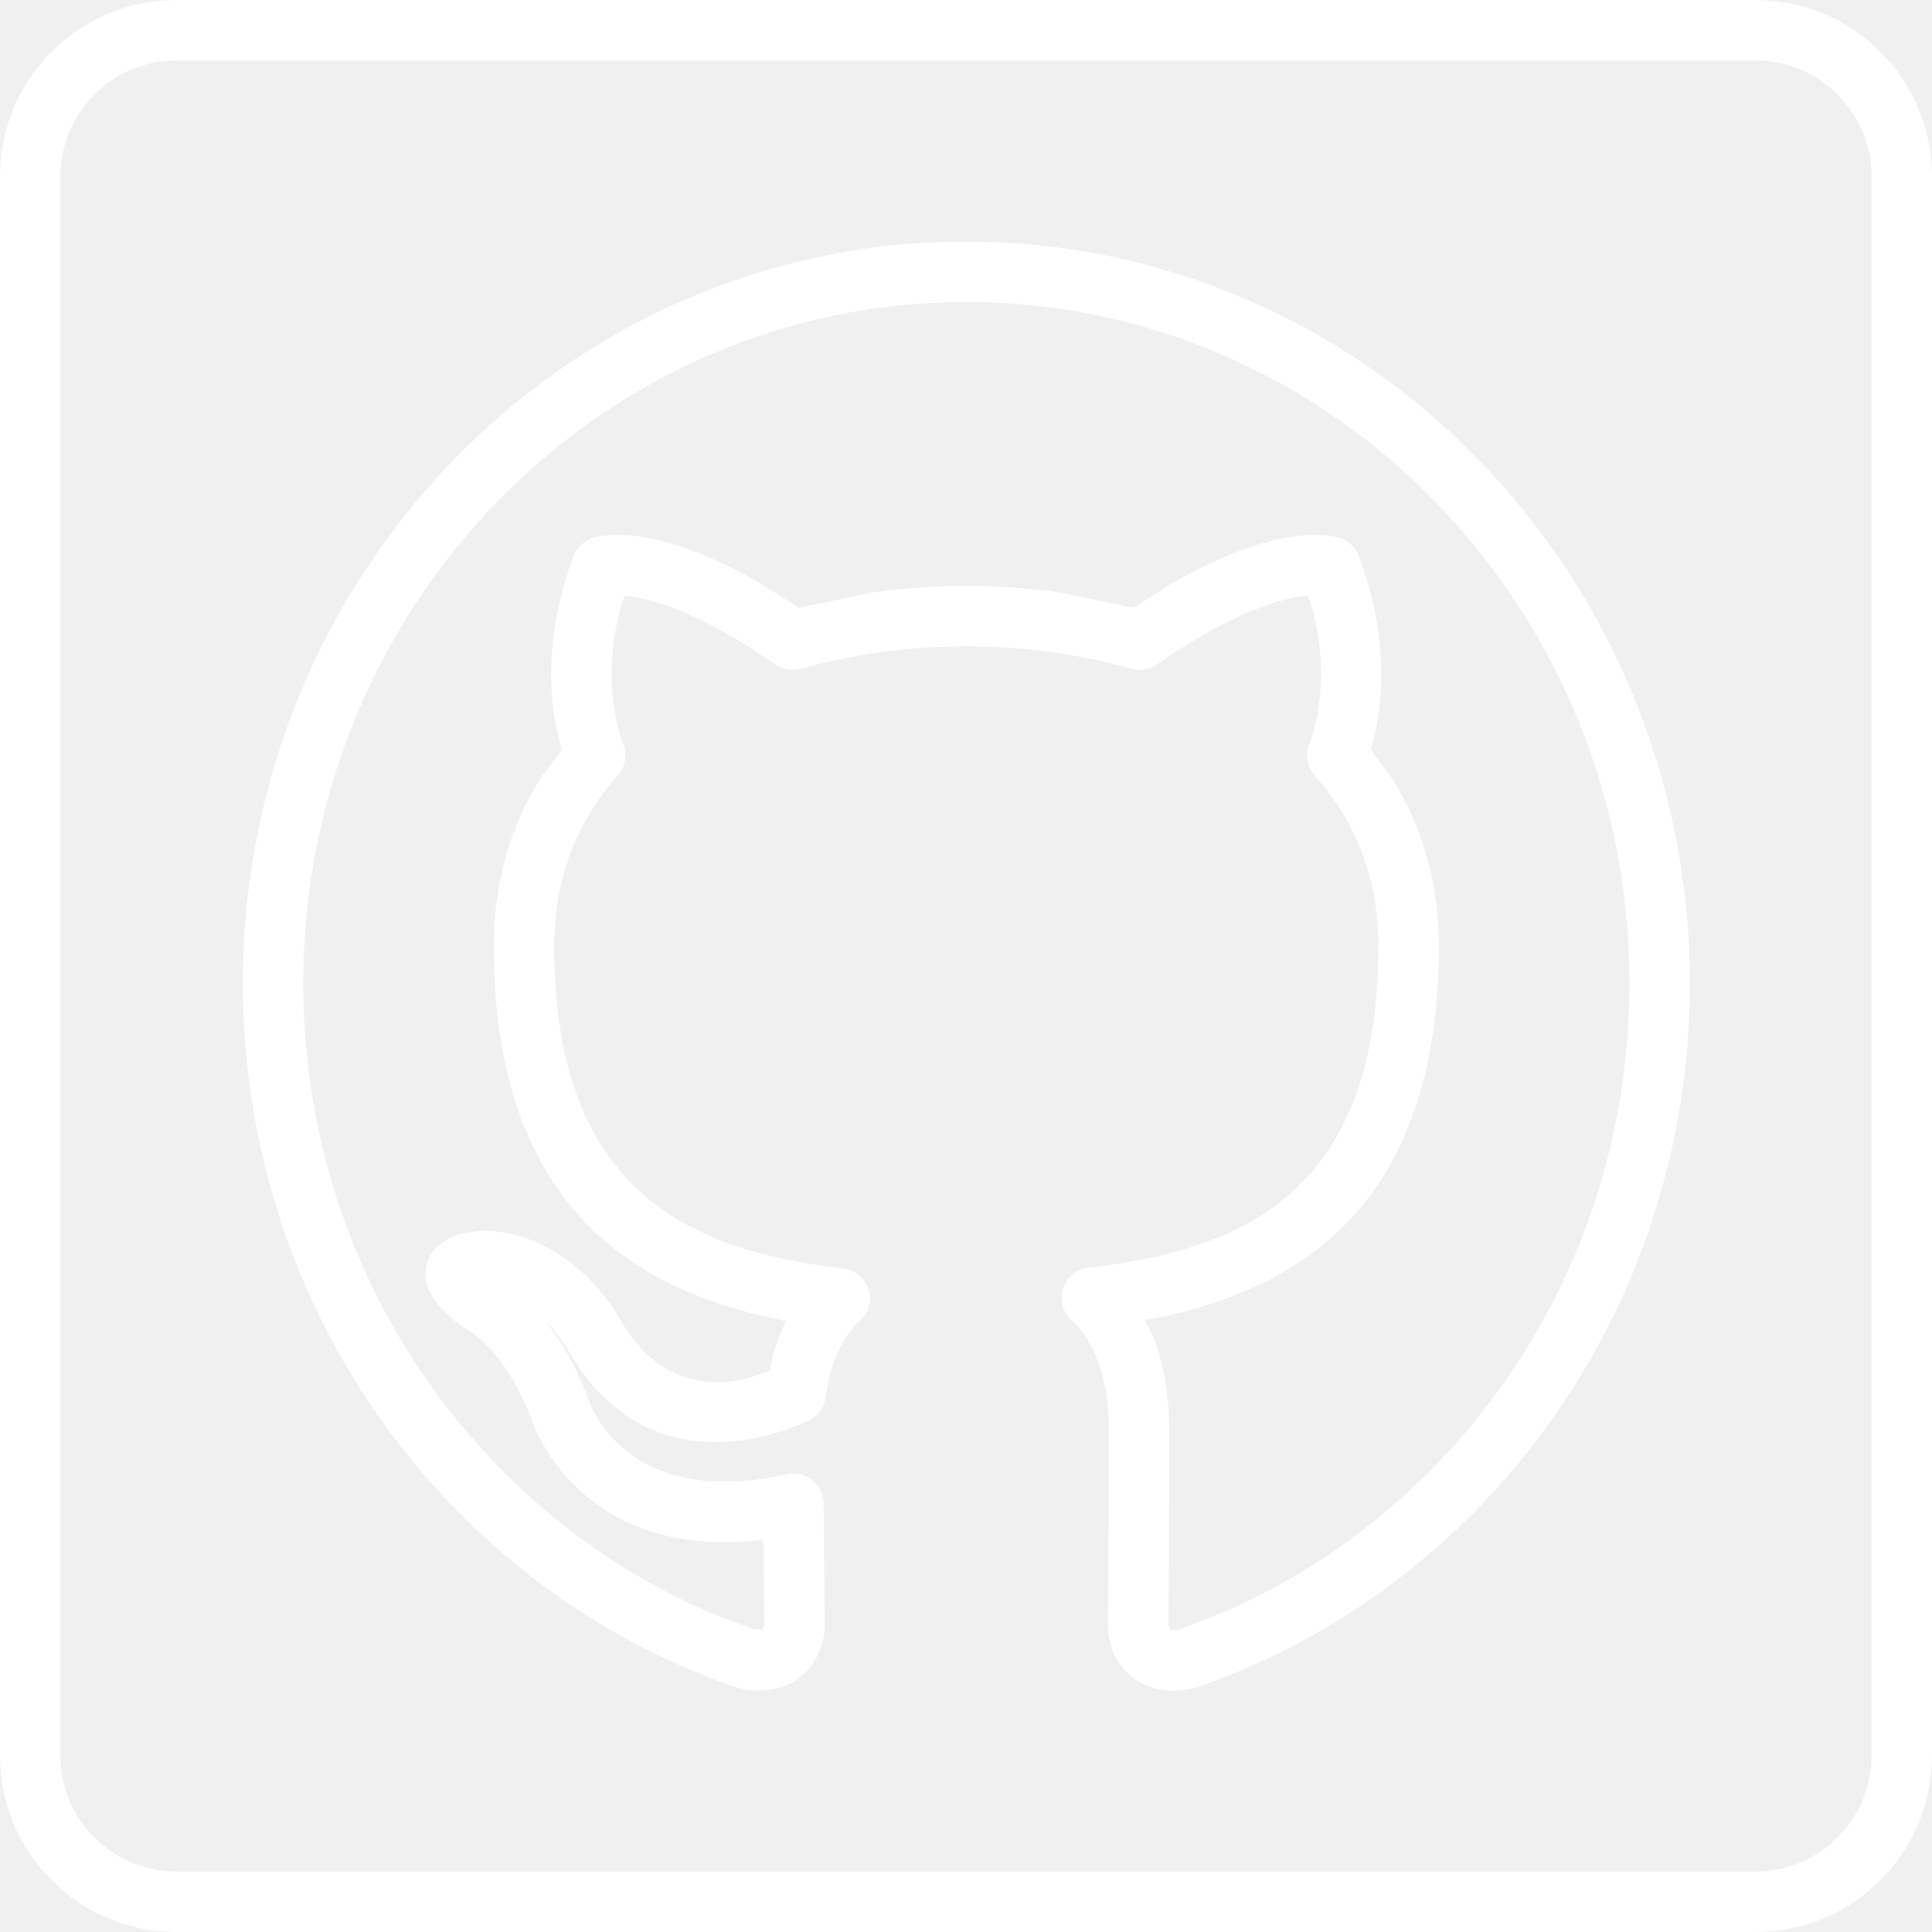
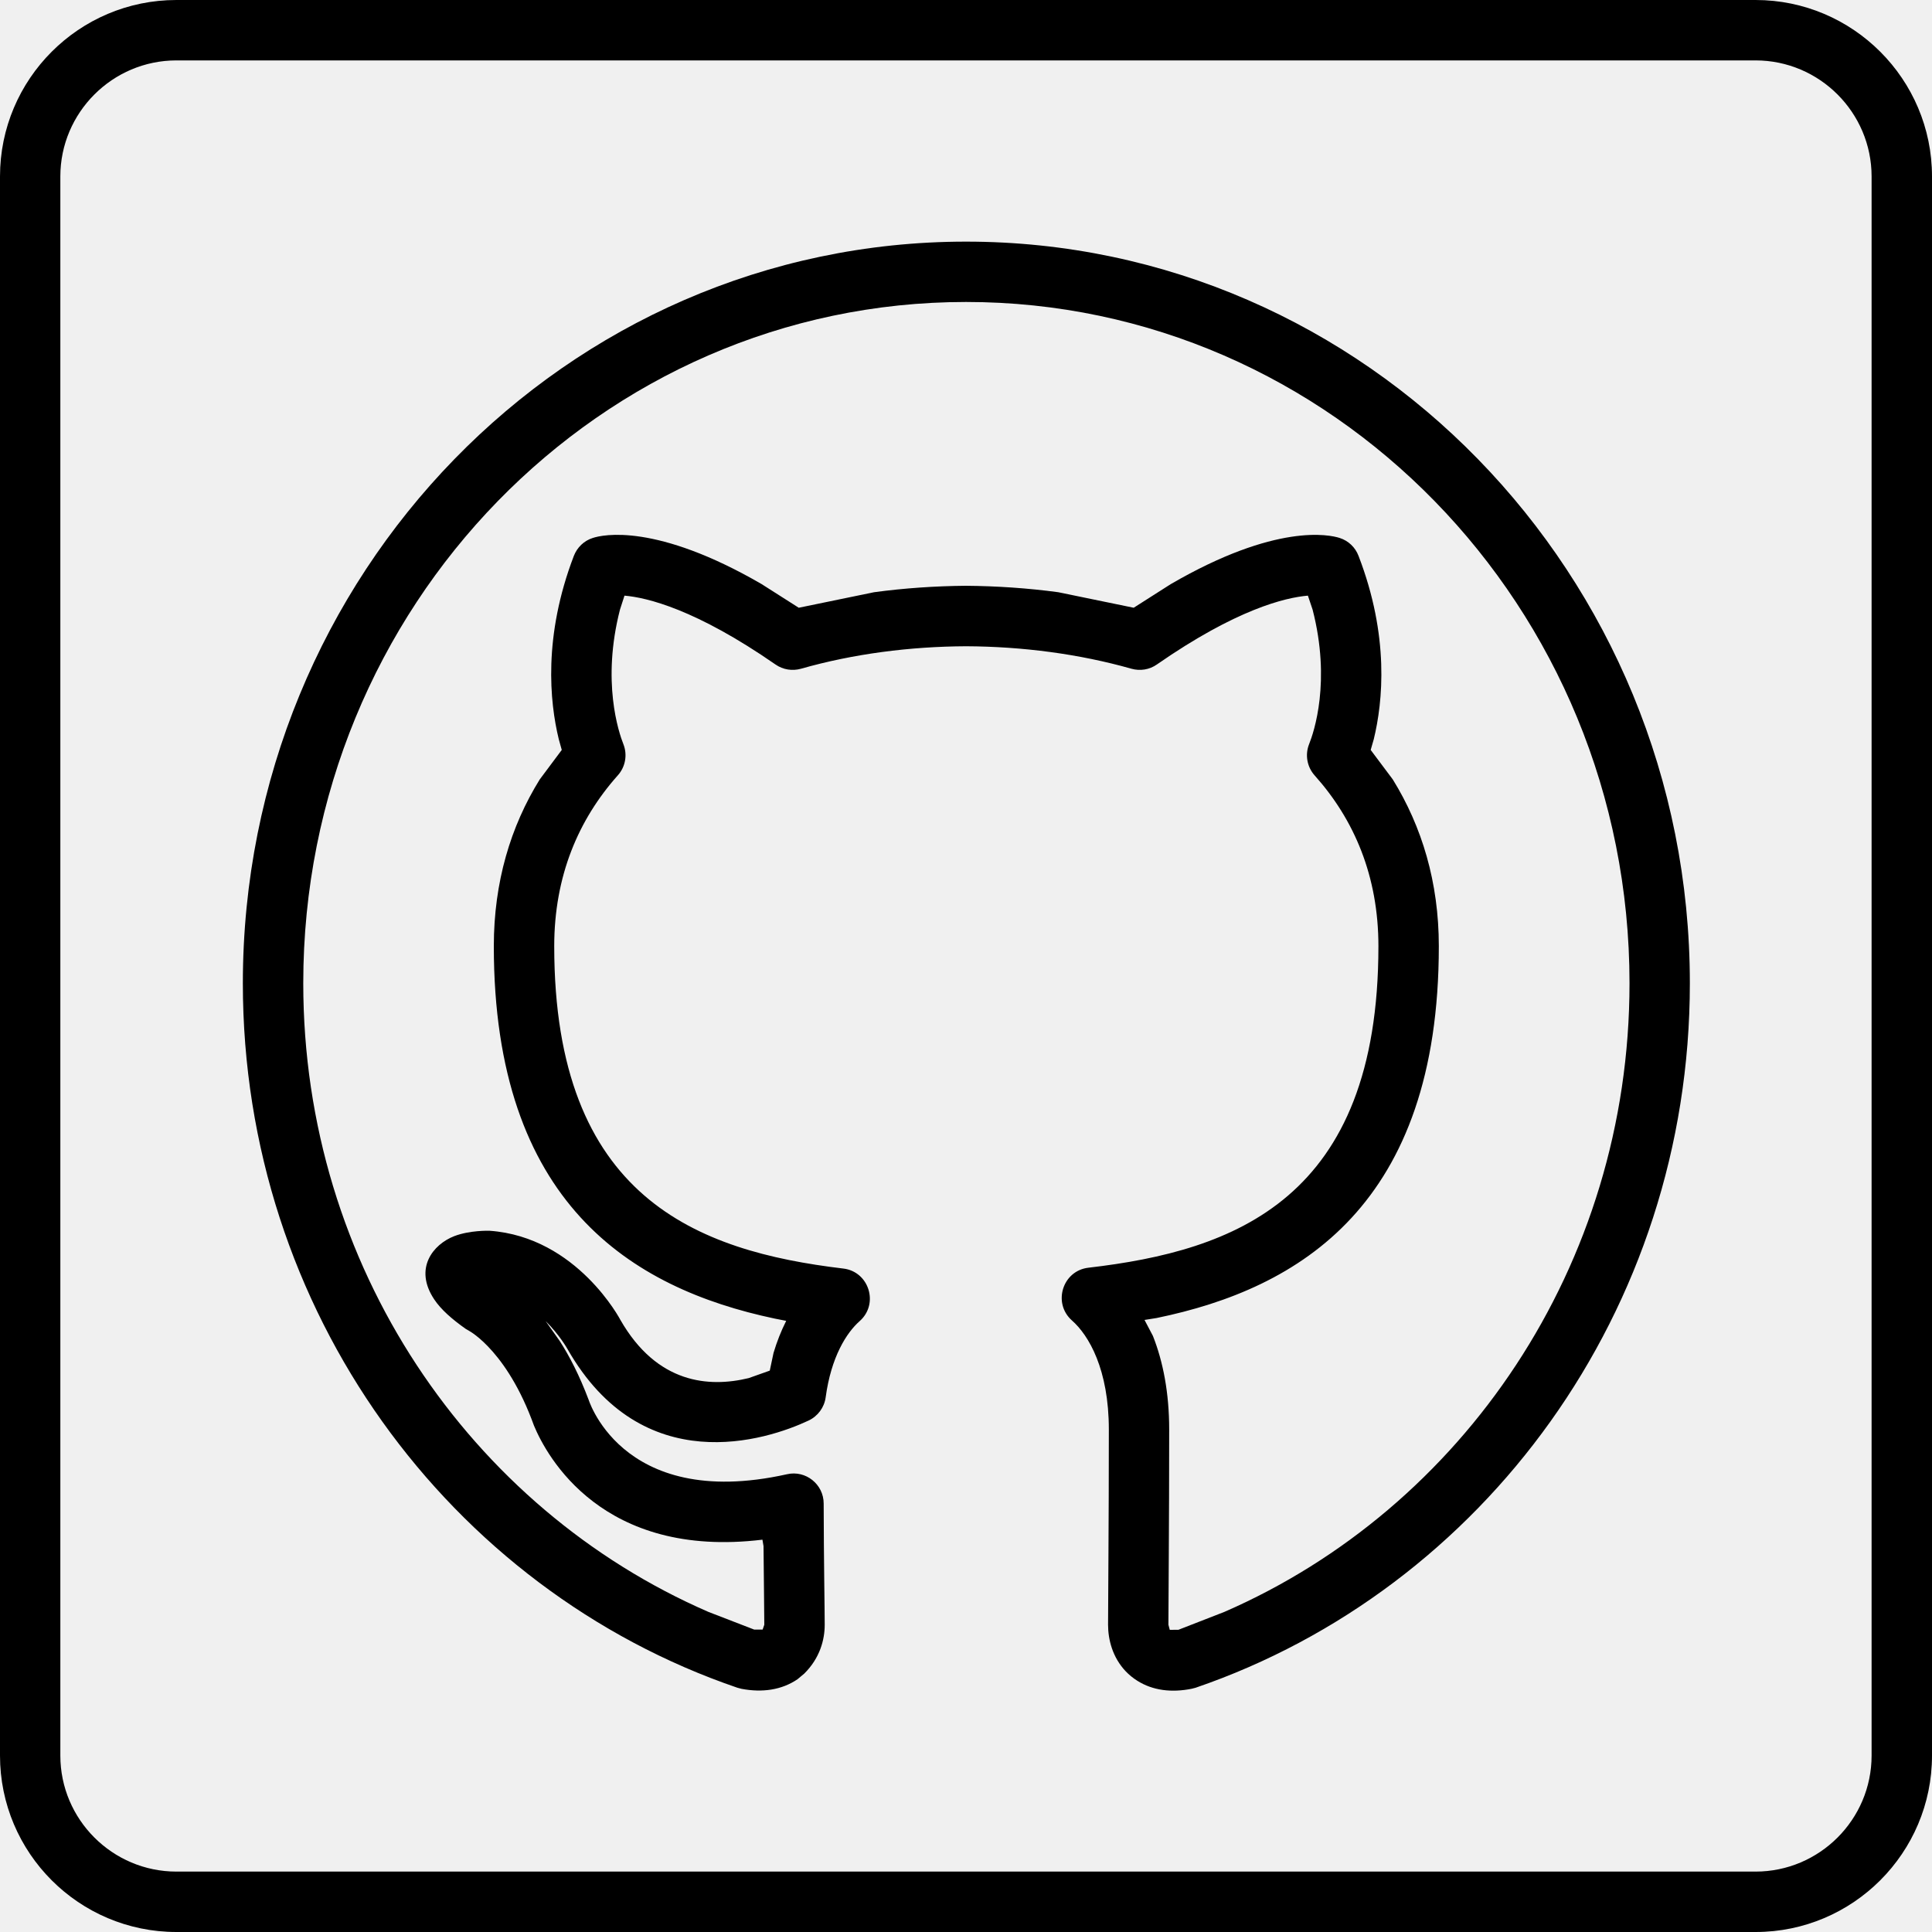
- <svg xmlns="http://www.w3.org/2000/svg" width="30" height="30" viewBox="0 0 30 30" fill="none">
+ <svg xmlns="http://www.w3.org/2000/svg" width="30" height="30" viewBox="0 0 30 30" fill="currnet">
  <g clipPath="url(#clip0)">
-     <path fillRule="evenodd" clipRule="evenodd" d="M17.659 26.098C17.592 26.056 17.533 26.007 17.48 25.952C17.274 25.735 17.206 25.457 17.206 25.229C17.206 24.867 17.218 23.675 17.218 22.198C17.218 21.264 16.907 20.734 16.644 20.503C16.342 20.234 16.499 19.731 16.901 19.685C19.163 19.422 21.404 18.626 21.404 14.692C21.404 13.604 21.028 12.727 20.414 12.041C20.295 11.908 20.262 11.719 20.328 11.554C20.402 11.37 20.67 10.583 20.382 9.466L20.309 9.249C19.957 9.279 19.199 9.46 17.964 10.318C17.849 10.399 17.704 10.422 17.569 10.384C16.757 10.154 15.878 10.039 15.001 10.035C14.129 10.039 13.253 10.152 12.438 10.384C12.303 10.422 12.158 10.399 12.043 10.319C10.805 9.46 10.047 9.279 9.697 9.249L9.627 9.466C9.34 10.583 9.607 11.371 9.681 11.558C9.745 11.722 9.711 11.909 9.593 12.04C8.981 12.727 8.606 13.604 8.606 14.692C8.606 18.6 10.825 19.427 13.095 19.698C13.494 19.745 13.652 20.246 13.349 20.514C13.143 20.696 12.906 21.071 12.821 21.697C12.8 21.854 12.7 21.99 12.556 22.058C11.905 22.364 9.978 22.992 8.811 20.946C8.806 20.938 8.688 20.728 8.472 20.513L8.693 20.825C8.845 21.063 8.996 21.354 9.14 21.735C9.112 21.636 9.596 23.477 12.22 22.892C12.511 22.825 12.79 23.048 12.79 23.347C12.792 24.248 12.806 24.987 12.806 25.229C12.806 25.463 12.731 25.747 12.489 25.987L12.384 26.075C12.137 26.243 11.835 26.285 11.514 26.224L11.45 26.207C6.983 24.681 3.771 20.355 3.771 15.268C3.771 8.921 8.787 3.752 15.001 3.752C21.213 3.752 26.24 8.92 26.24 15.268C26.24 20.355 23.029 24.676 18.566 26.207L18.504 26.223C18.195 26.285 17.902 26.252 17.659 26.098ZM18.299 25.307L19.013 25.029C22.703 23.422 25.303 19.664 25.303 15.268C25.303 9.416 20.674 4.689 15.001 4.689C9.328 4.689 4.709 9.415 4.709 15.268C4.709 19.664 7.308 23.425 10.999 25.029L11.711 25.304H11.842L11.868 25.229C11.868 25.027 11.861 24.607 11.856 24.008L11.839 23.908C9.355 24.209 8.492 22.618 8.292 22.138L8.255 22.039C7.813 20.885 7.206 20.628 7.297 20.673L7.232 20.635C7.021 20.486 6.848 20.336 6.742 20.176C6.422 19.695 6.726 19.322 7.053 19.195C7.295 19.102 7.588 19.111 7.6 19.111C8.967 19.207 9.641 20.51 9.632 20.493C10.202 21.49 11.012 21.548 11.626 21.399L11.953 21.283L12.011 21.009C12.063 20.835 12.126 20.674 12.208 20.51L12.03 20.475C9.803 20.005 7.668 18.679 7.668 14.692C7.668 13.699 7.928 12.834 8.381 12.103L8.723 11.645L8.676 11.476C8.536 10.899 8.432 9.881 8.911 8.631C8.962 8.5 9.068 8.397 9.203 8.354C9.361 8.301 10.188 8.12 11.825 9.069L12.403 9.437L13.573 9.196C14.046 9.132 14.523 9.1 14.999 9.096C15.479 9.1 15.959 9.132 16.433 9.196L17.604 9.437L18.18 9.07C19.815 8.12 20.645 8.302 20.804 8.354C20.938 8.397 21.045 8.499 21.095 8.631C21.577 9.88 21.473 10.898 21.332 11.478L21.284 11.645L21.627 12.103C22.079 12.834 22.342 13.699 22.342 14.692C22.342 18.705 20.185 20.008 17.96 20.466L17.772 20.496L17.902 20.743C18.061 21.144 18.155 21.63 18.155 22.198C18.155 23.675 18.143 24.867 18.143 25.229L18.164 25.308L18.299 25.307Z" fill="white" />
-     <path fillRule="evenodd" clipRule="evenodd" d="M0 27.26V2.74C0 1.229 1.227 0 2.74 0H27.26C28.771 0 30 1.229 30 2.74V27.26C30 28.772 28.771 30 27.26 30H2.74C1.227 30 0 28.772 0 27.26ZM29.062 27.26V2.74C29.062 1.748 28.253 0.938 27.26 0.938H2.74C1.746 0.938 0.937 1.748 0.937 2.74V27.26C0.937 28.253 1.746 29.062 2.74 29.062H27.26C28.253 29.062 29.062 28.253 29.062 27.26Z" fill="white" />
+     <path fillRule="evenodd" clipRule="evenodd" d="M17.659 26.098C17.592 26.056 17.533 26.007 17.48 25.952C17.274 25.735 17.206 25.457 17.206 25.229C17.206 24.867 17.218 23.675 17.218 22.198C17.218 21.264 16.907 20.734 16.644 20.503C16.342 20.234 16.499 19.731 16.901 19.685C19.163 19.422 21.404 18.626 21.404 14.692C21.404 13.604 21.028 12.727 20.414 12.041C20.295 11.908 20.262 11.719 20.328 11.554C20.402 11.37 20.67 10.583 20.382 9.466L20.309 9.249C19.957 9.279 19.199 9.46 17.964 10.318C17.849 10.399 17.704 10.422 17.569 10.384C16.757 10.154 15.878 10.039 15.001 10.035C14.129 10.039 13.253 10.152 12.438 10.384C12.303 10.422 12.158 10.399 12.043 10.319C10.805 9.46 10.047 9.279 9.697 9.249L9.627 9.466C9.34 10.583 9.607 11.371 9.681 11.558C9.745 11.722 9.711 11.909 9.593 12.04C8.981 12.727 8.606 13.604 8.606 14.692C8.606 18.6 10.825 19.427 13.095 19.698C13.494 19.745 13.652 20.246 13.349 20.514C13.143 20.696 12.906 21.071 12.821 21.697C12.8 21.854 12.7 21.99 12.556 22.058C11.905 22.364 9.978 22.992 8.811 20.946C8.806 20.938 8.688 20.728 8.472 20.513L8.693 20.825C8.845 21.063 8.996 21.354 9.14 21.735C9.112 21.636 9.596 23.477 12.22 22.892C12.511 22.825 12.79 23.048 12.79 23.347C12.792 24.248 12.806 24.987 12.806 25.229C12.806 25.463 12.731 25.747 12.489 25.987L12.384 26.075C12.137 26.243 11.835 26.285 11.514 26.224L11.45 26.207C6.983 24.681 3.771 20.355 3.771 15.268C3.771 8.921 8.787 3.752 15.001 3.752C21.213 3.752 26.24 8.92 26.24 15.268C26.24 20.355 23.029 24.676 18.566 26.207L18.504 26.223C18.195 26.285 17.902 26.252 17.659 26.098ZM18.299 25.307L19.013 25.029C22.703 23.422 25.303 19.664 25.303 15.268C25.303 9.416 20.674 4.689 15.001 4.689C9.328 4.689 4.709 9.415 4.709 15.268C4.709 19.664 7.308 23.425 10.999 25.029L11.711 25.304H11.842L11.868 25.229C11.868 25.027 11.861 24.607 11.856 24.008L11.839 23.908C9.355 24.209 8.492 22.618 8.292 22.138L8.255 22.039C7.813 20.885 7.206 20.628 7.297 20.673L7.232 20.635C7.021 20.486 6.848 20.336 6.742 20.176C6.422 19.695 6.726 19.322 7.053 19.195C7.295 19.102 7.588 19.111 7.6 19.111C8.967 19.207 9.641 20.51 9.632 20.493C10.202 21.49 11.012 21.548 11.626 21.399L11.953 21.283L12.011 21.009C12.063 20.835 12.126 20.674 12.208 20.51L12.03 20.475C9.803 20.005 7.668 18.679 7.668 14.692C7.668 13.699 7.928 12.834 8.381 12.103L8.723 11.645L8.676 11.476C8.536 10.899 8.432 9.881 8.911 8.631C8.962 8.5 9.068 8.397 9.203 8.354C9.361 8.301 10.188 8.12 11.825 9.069L12.403 9.437L13.573 9.196C14.046 9.132 14.523 9.1 14.999 9.096C15.479 9.1 15.959 9.132 16.433 9.196L17.604 9.437L18.18 9.07C19.815 8.12 20.645 8.302 20.804 8.354C20.938 8.397 21.045 8.499 21.095 8.631C21.577 9.88 21.473 10.898 21.332 11.478L21.284 11.645L21.627 12.103C22.079 12.834 22.342 13.699 22.342 14.692C22.342 18.705 20.185 20.008 17.96 20.466L17.772 20.496L17.902 20.743C18.061 21.144 18.155 21.63 18.155 22.198C18.155 23.675 18.143 24.867 18.143 25.229L18.164 25.308L18.299 25.307Z" fill="current" />
+     <path fillRule="evenodd" clipRule="evenodd" d="M0 27.26V2.74C0 1.229 1.227 0 2.74 0H27.26C28.771 0 30 1.229 30 2.74V27.26C30 28.772 28.771 30 27.26 30H2.74C1.227 30 0 28.772 0 27.26ZM29.062 27.26V2.74C29.062 1.748 28.253 0.938 27.26 0.938H2.74C1.746 0.938 0.937 1.748 0.937 2.74V27.26C0.937 28.253 1.746 29.062 2.74 29.062H27.26C28.253 29.062 29.062 28.253 29.062 27.26Z" fill="current" />
  </g>
  <defs>
    <clipPath id="clip0">
-       <rect width="30" height="30" fill="white" />
+       <rect width="30" height="30" fill="current" />
    </clipPath>
  </defs>
</svg>
